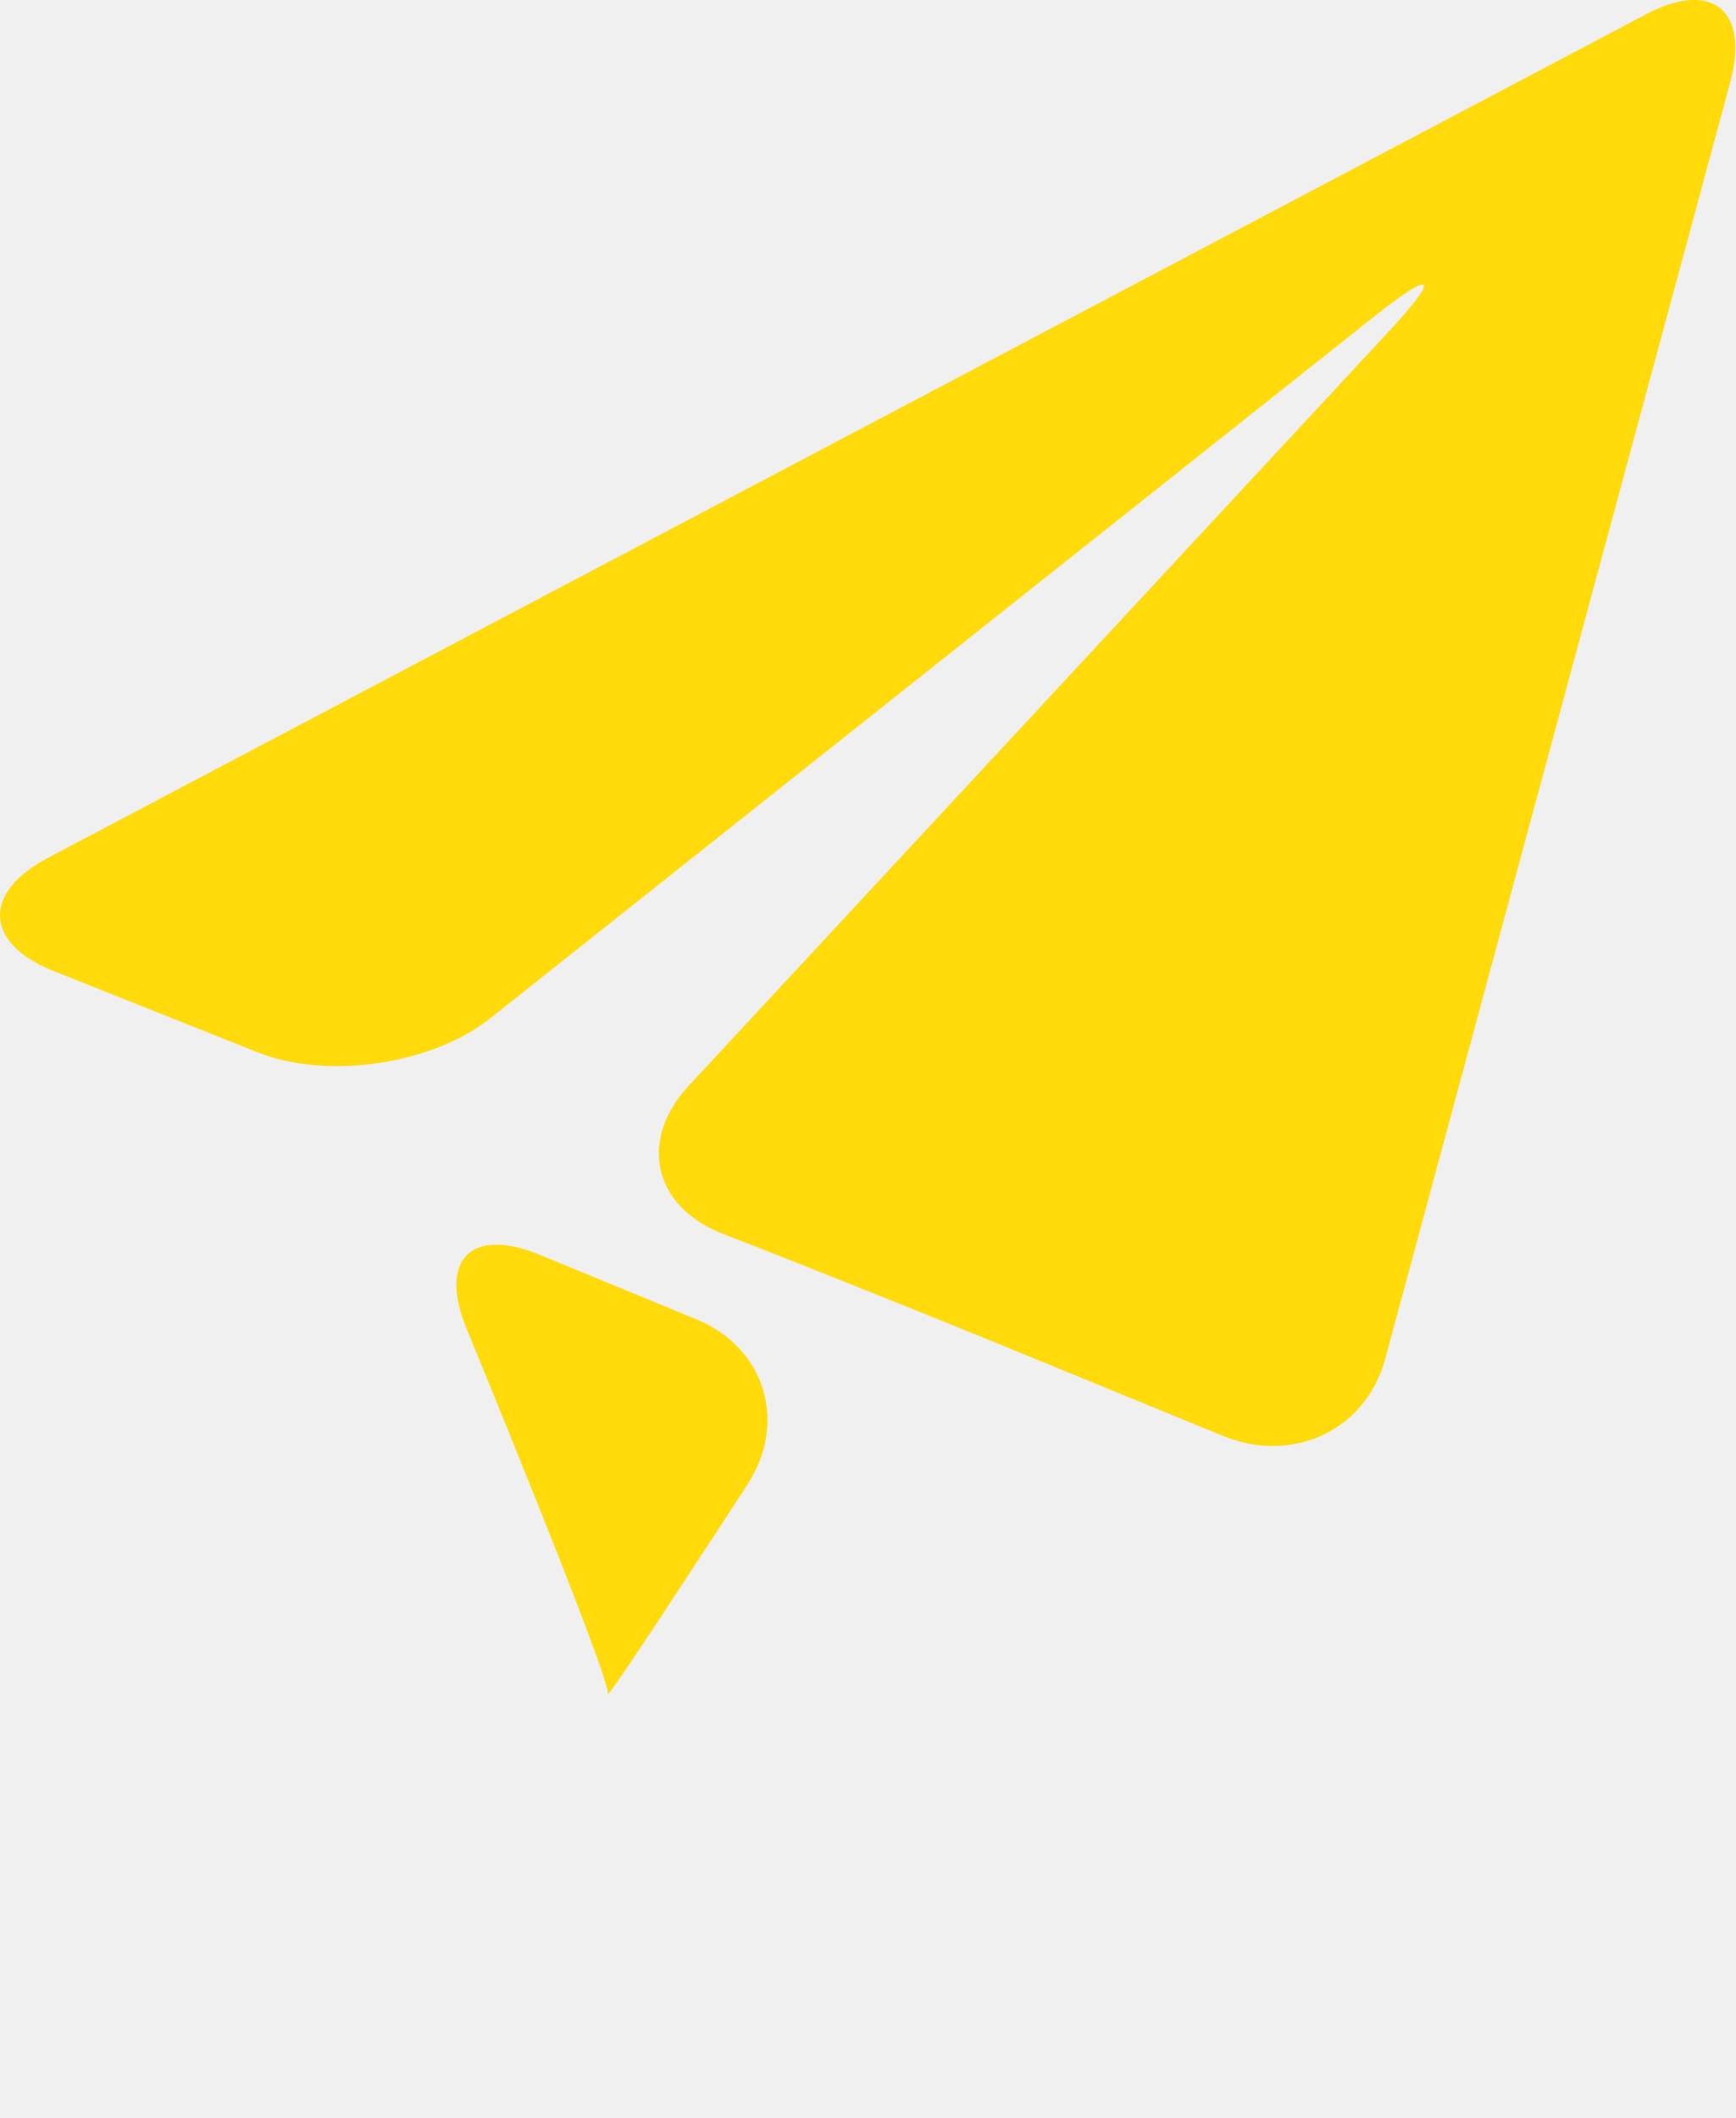
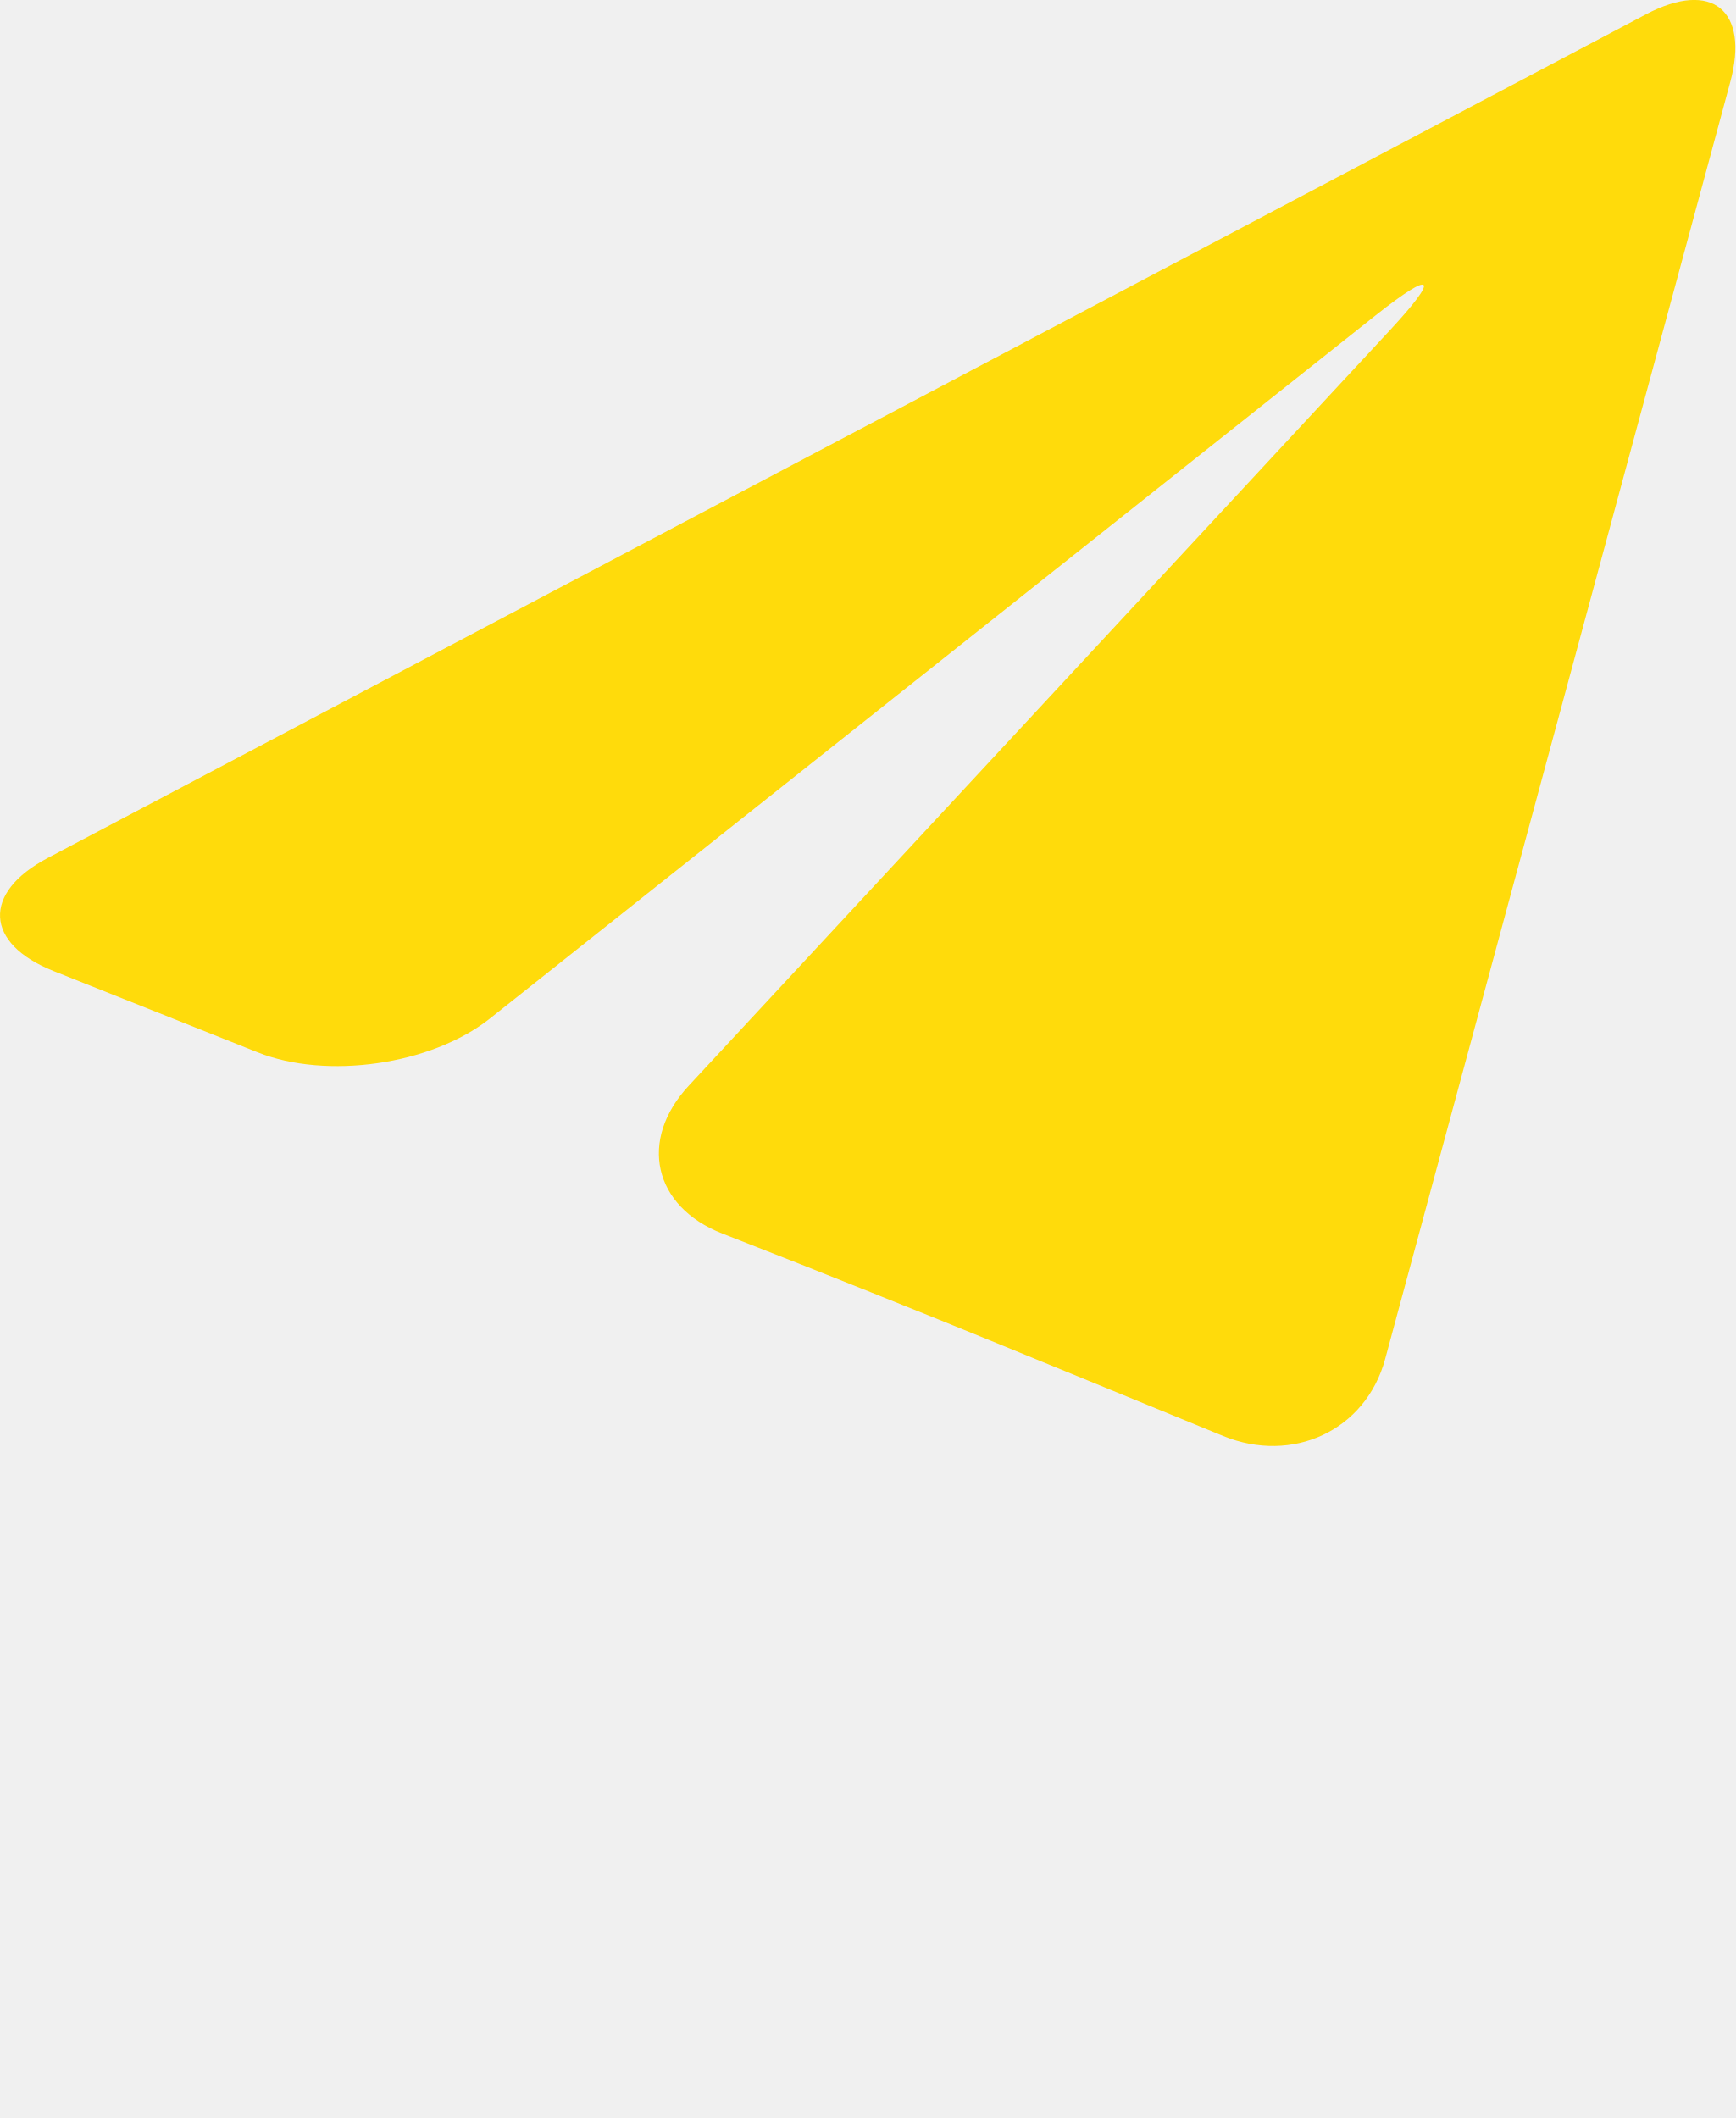
<svg xmlns="http://www.w3.org/2000/svg" width="68" height="83" viewBox="0 0 68 83" fill="none">
  <g clip-path="url(#clip0_23_319)">
    <path d="M1.865 33.625C-0.71 34.985 -0.603 36.977 2.097 38.052L10.096 41.238C12.798 42.318 16.887 41.729 19.177 39.93L53.913 12.352C56.197 10.544 56.442 10.811 54.459 12.948L26.998 42.538C25.008 44.669 25.596 47.286 28.307 48.341L29.244 48.708C31.955 49.764 36.373 51.536 39.066 52.638L47.937 56.275C50.633 57.377 53.513 56.078 54.279 53.255L67.8 3.222C68.563 0.399 67.081 -0.8 64.506 0.558L1.865 33.625Z" fill="#ffdb0b" />
-     <path d="M23.817 66.38C23.659 66.857 29.288 58.175 29.288 58.175C30.88 55.728 29.976 52.809 27.287 51.702L21.149 49.172C18.46 48.065 17.171 49.365 18.284 52.069C18.284 52.069 23.98 65.889 23.817 66.38Z" fill="#ffdb0b" />
+     <path d="M23.817 66.38C23.659 66.857 29.288 58.175 29.288 58.175C30.88 55.728 29.976 52.809 27.287 51.702L21.149 49.172C18.46 48.065 17.171 49.365 18.284 52.069C18.284 52.069 23.98 65.889 23.817 66.38Z" fill="#ec4100;" />
  </g>
  <defs>
    <clipPath id="clip0_23_319">
      <rect width="68" height="83" fill="white" />
    </clipPath>
  </defs>
</svg>
